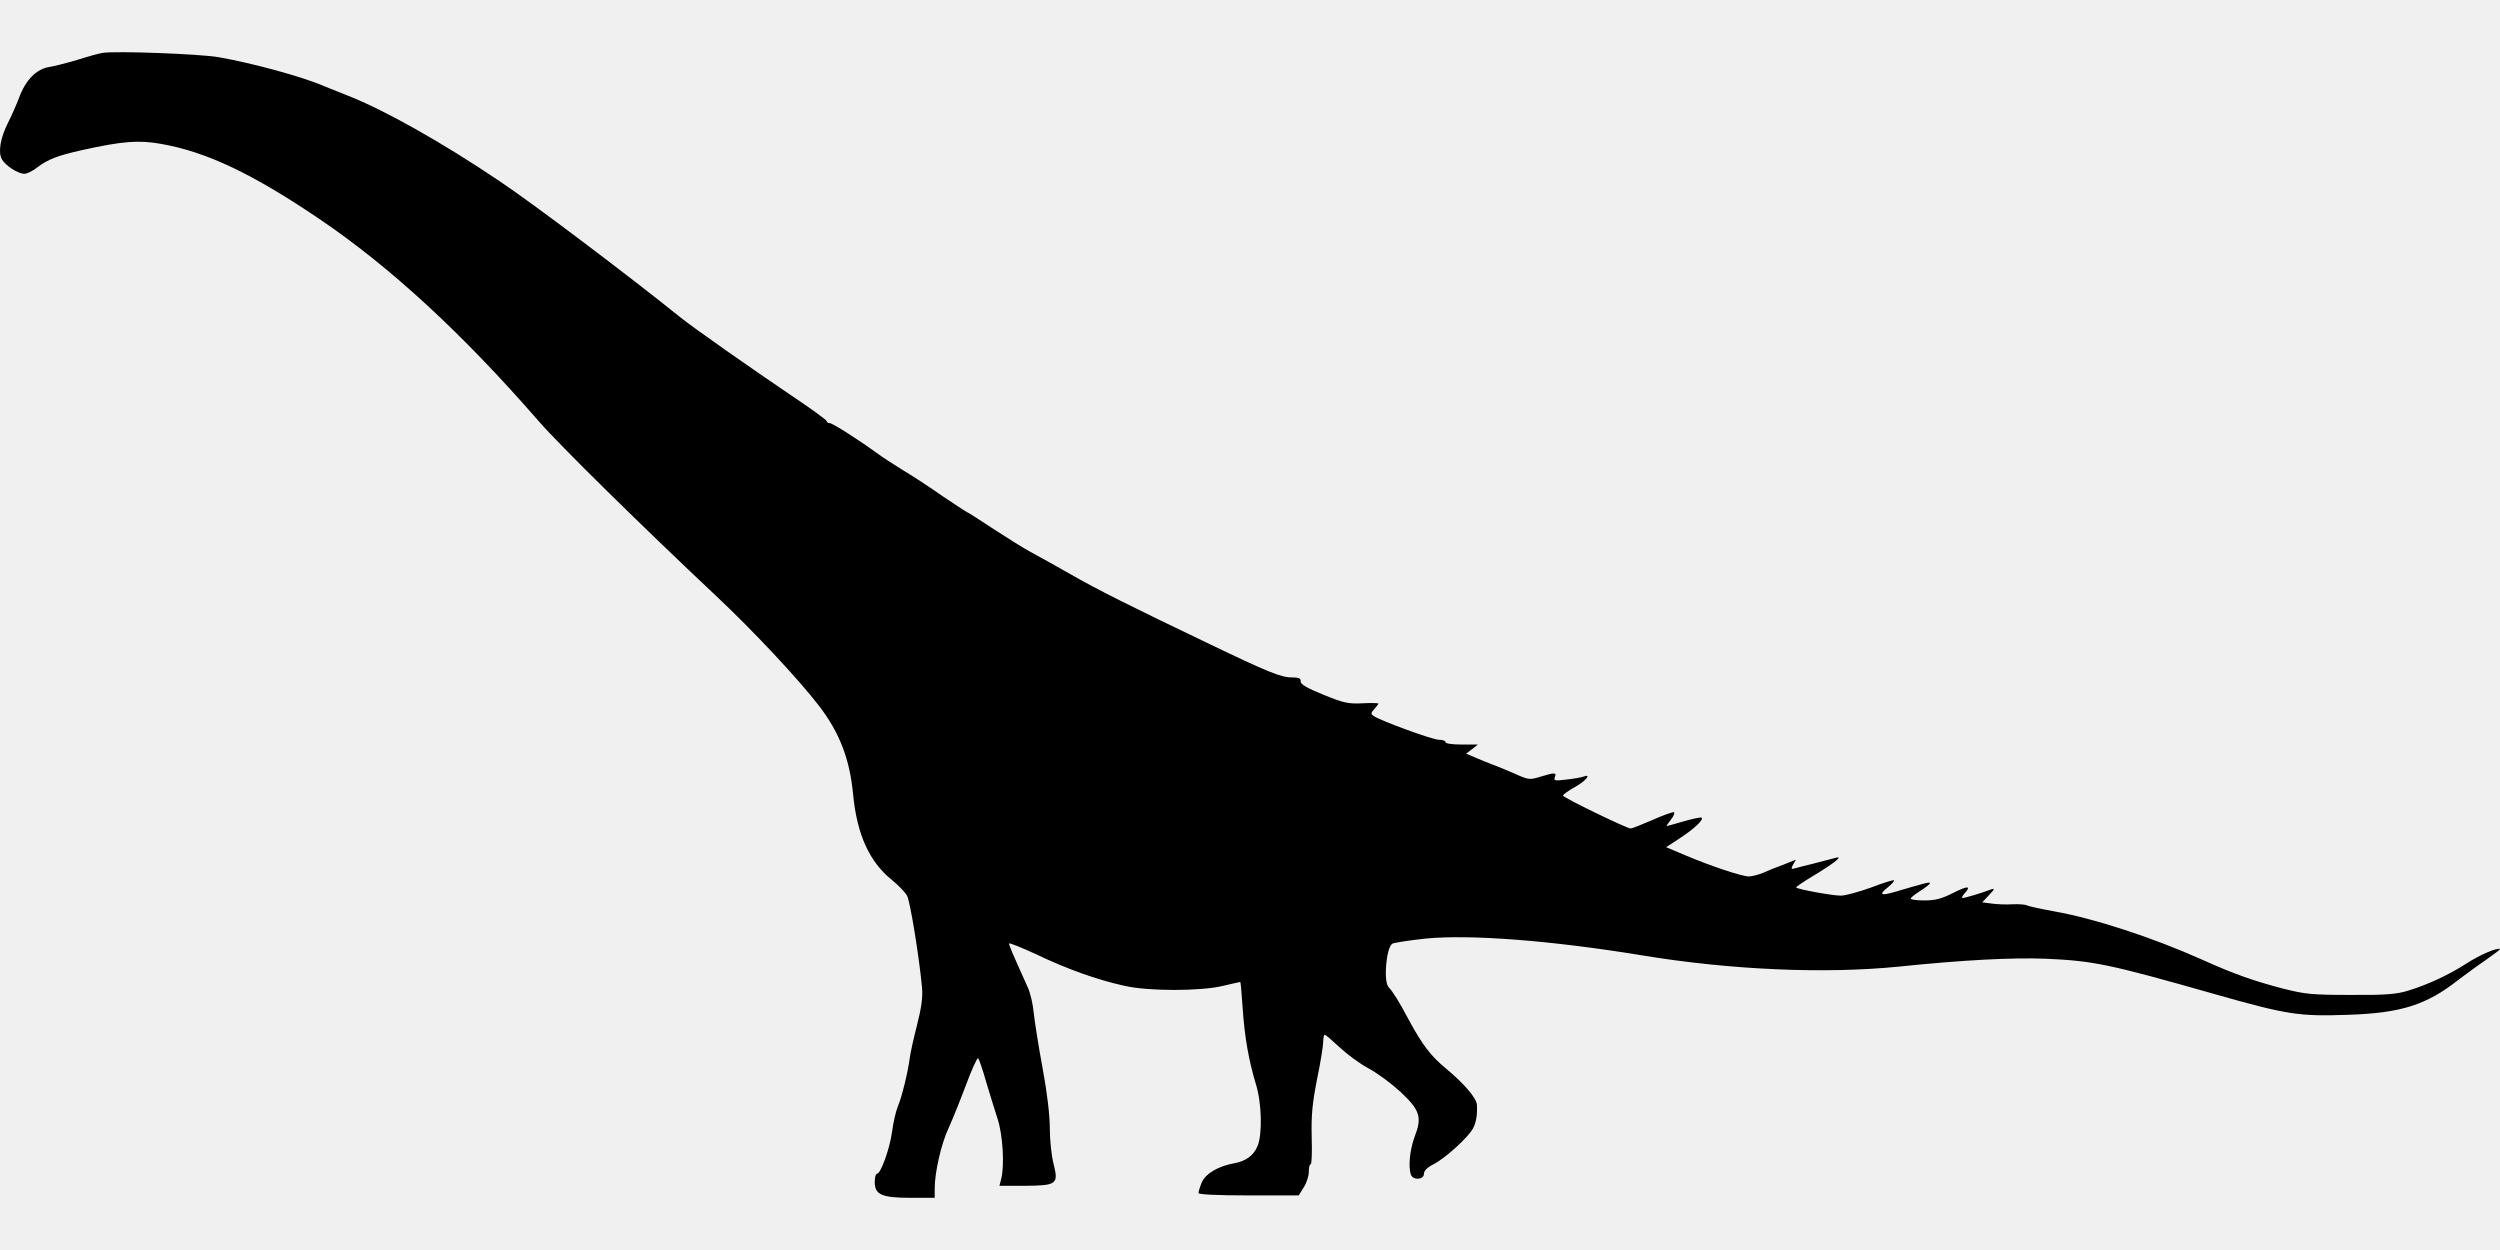
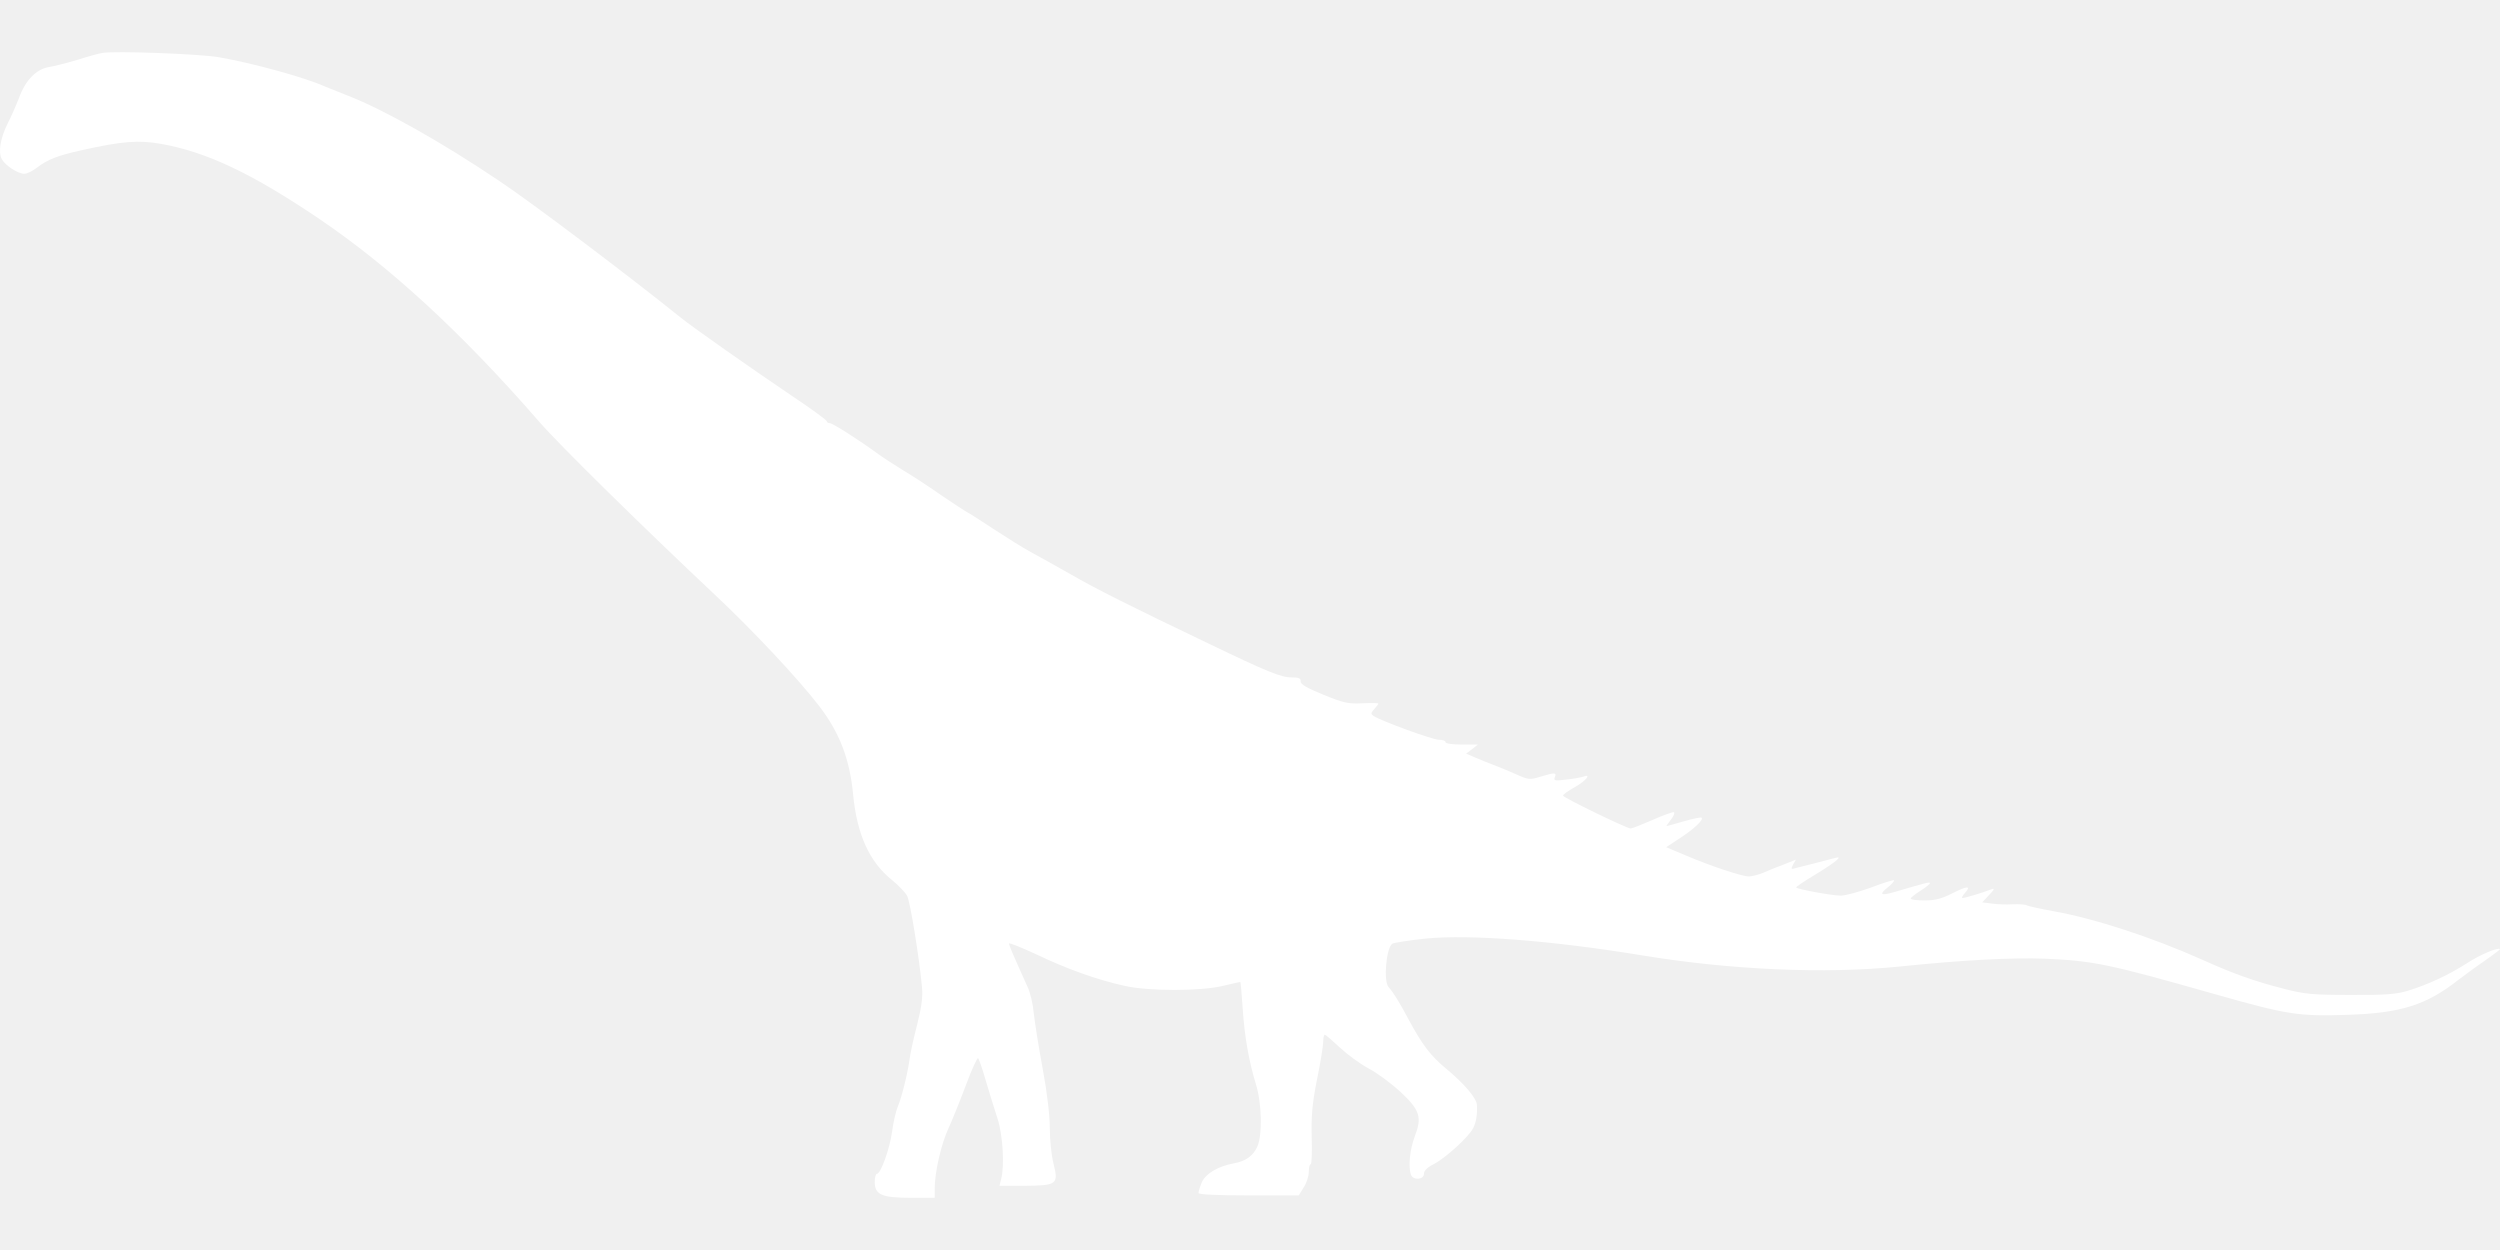
<svg xmlns="http://www.w3.org/2000/svg" width="400" height="200" viewBox="1.246 -20.463 1042.456 521.228">
-   <path d="M44 1.6c-1.4.2-6.1 1.5-10.5 2.9-4.4 1.3-9.8 2.7-11.9 3-5.2.9-9.7 5.4-12.4 12.8-1.2 3.1-3.3 7.9-4.7 10.6C1.4 37.1.4 43 2 45.9c1.4 2.6 6.7 6.1 9.4 6.1 1.1 0 3.4-1.1 5.3-2.6 4.5-3.4 8.5-5 18.9-7.3 16.6-3.7 23.5-4.2 32.6-2.6 19.1 3.3 38.4 12.5 66.3 31.4 29.4 19.9 59.5 47.6 91.5 84.4 8.5 9.8 43.3 44 73.4 72.3 15.5 14.5 34.8 35.1 43.4 46.3C351.3 285 355.6 296 357 311c1.6 16.5 6.8 28 16.2 35.5 2.7 2.2 5.6 5.2 6.3 6.6 1.3 2.4 5.1 26 6.2 38.1.4 4.1-.2 8.3-2 15.5-1.4 5.4-2.8 11.7-3.1 14-.8 6.1-3.3 16.3-5 20.3-.8 1.9-1.9 6.7-2.4 10.6-1 7.1-4.7 17.4-6.3 17.4-.5 0-.9 1.5-.9 3.4 0 5.3 2.9 6.6 15 6.6h10v-3.9c0-6.7 2.7-18.6 5.8-25.2 1.6-3.5 4.9-11.7 7.3-18.1 2.4-6.5 4.7-11.4 5-11 .4.4 1.9 4.7 3.3 9.7 1.5 4.9 3.6 11.9 4.8 15.5 2.2 6.7 3 19.6 1.5 25.2l-.7 2.8h10.2c13.7-.1 14.5-.6 12.4-9-.9-3.4-1.6-10.1-1.6-14.9 0-5.4-1.1-14.9-3-25.1-1.7-9.1-3.3-19.4-3.7-23-.3-3.6-1.4-8.5-2.6-11-6.5-14.4-7.7-17.3-7.7-18 0-.5 5.1 1.6 11.4 4.5 12.5 6 25.3 10.6 36.7 13.1 9.9 2.3 31.9 2.3 41.2 0 3.8-.9 7-1.6 7.1-1.6.2 0 .6 4.8 1 10.7.8 12.3 2.6 22.2 5.5 31.8 2.5 8 2.8 20.9.7 26-1.7 3.9-4.8 6.2-9.7 7.1-6.7 1.2-11.9 4.3-13.5 7.9-.8 1.9-1.4 3.9-1.4 4.5s7.2 1 20.9 1h20.9l2.1-3.4c1.2-1.8 2.1-4.7 2.1-6.5 0-1.7.3-3.1.8-3.1.4 0 .6-5.1.4-11.2-.2-9 .2-13.9 2.2-24.1 1.5-7.1 2.6-14.2 2.6-15.8s.3-2.9.7-2.9c.3 0 3.1 2.4 6.2 5.3s8.5 6.9 12.1 8.8 9.5 6.3 13.2 9.7c8.2 7.7 9.1 10.6 5.9 18.8-2 5.4-2.7 12.6-1.5 15.8.9 2.4 5.4 2.1 5.4-.4 0-1.3 1.4-2.7 4.2-4.1 4.8-2.5 14.4-11.2 16.3-14.9 1.3-2.5 1.8-5.6 1.6-9.7-.1-2.8-5.3-8.9-12.9-15.2-6.5-5.4-9.8-9.8-15.4-20.1-3.9-7.4-6.7-11.9-8.5-13.8-2.3-2.4-1-16.8 1.6-18.2.9-.4 7.2-1.4 13.9-2.1 18.4-1.8 52.4.8 90.1 7 37 6.1 76.2 7.8 107.1 4.7 27.1-2.8 47.1-3.8 61-3.3 20.2.9 26.2 2.1 70.5 14.7 30.6 8.7 35.3 9.4 55.7 8.7 22.2-.7 32.9-4.1 46.3-14.7 2.8-2.1 7.8-5.8 11.2-8.1 3.4-2.4 6.1-4.4 6-4.6-.9-.8-8.3 2.3-13.8 5.9-7.5 4.8-16 8.8-24.4 11.4-4.9 1.5-9.2 1.9-24 1.8-16.1 0-19.1-.3-28.1-2.6-12.4-3.2-20.8-6.2-33.9-12.1-20.8-9.3-45-17.2-62-20.2-5.5-1-10.4-2.1-11-2.4-.5-.4-3.2-.6-6-.5-2.7.2-6.7 0-8.8-.3l-3.9-.5 2.9-3.1c2.3-2.4 2.4-2.9.8-2.3-3.5 1.4-11 3.6-11.9 3.6-.5 0-.1-.9.9-2q4.35-4.8-5.1 0c-4.5 2.3-7.3 3-11.6 3-3.2 0-5.8-.3-5.8-.8 0-.4 1.8-1.8 4-3.2s4-2.8 4-3.2c0-.6-1.6-.2-14.5 3.6-6 1.8-7 1.2-3-1.9 1.6-1.3 2.7-2.6 2.5-2.9-.3-.2-4.6 1.1-9.5 3-5 1.8-10.7 3.4-12.7 3.4-3.5 0-17.8-2.6-18.6-3.4-.2-.2 3.5-2.7 8.2-5.5 8.5-5.2 11.7-7.9 8-6.8-1.1.3-4.8 1.3-8.4 2.2s-7.3 1.8-8.3 2.1c-1.6.5-1.7.3-.8-1.5l1.2-2.1-5 2c-2.8 1-6.7 2.6-8.7 3.5-2 .8-4.7 1.5-5.9 1.5-2.9 0-15.8-4.3-26.2-8.7l-8.3-3.5 5.8-3.8c5.8-3.8 9.9-7.6 9-8.5-.2-.3-3.6.4-7.4 1.5s-7 2-7.2 2 .6-1.2 1.8-2.7 1.7-2.9 1.2-3.1c-.5-.1-4.6 1.3-9 3.3-4.4 1.9-8.4 3.5-9 3.5-1.6 0-28.2-12.9-28.2-13.7 0-.5 2.3-2.1 5-3.6 4.6-2.6 7.1-5.7 3.4-4.3-.9.3-4 .9-7 1.2-4.8.6-5.4.5-4.8-1 .8-2 0-2-6-.2-4.5 1.4-5 1.3-10.4-1.1-3.1-1.4-7.3-3.1-9.2-3.8s-5.3-2.1-7.4-3l-4-1.7 2.5-1.9 2.4-1.9h-6.7c-3.9 0-6.8-.4-6.8-1s-1.3-1-2.8-1c-2.6 0-23.7-7.7-27.2-9.9-1.2-.9-1.2-1.2.3-2.9.9-1 1.7-2 1.7-2.3 0-.2-3-.3-6.7-.1-6 .3-7.9-.2-16.3-3.6-6.9-2.8-9.5-4.4-9.4-5.5.1-1.3-.7-1.7-3.8-1.7-4.4 0-10.1-2.3-34.8-14.2-32-15.3-46.6-22.6-57.5-28.9-6-3.4-13.5-7.6-16.5-9.2s-10-6-15.5-9.6-10.4-6.8-11-7c-.5-.2-5.2-3.3-10.4-6.8-5.1-3.6-12.3-8.3-16-10.5-3.6-2.2-8.4-5.3-10.6-6.9-8.5-6.2-19.1-12.9-20.2-12.9-.7 0-1.3-.4-1.3-.8 0-.5-6.6-5.3-14.7-10.7-16-10.8-40.7-28.1-46.3-32.6-22-17.7-61.5-47.5-75.4-56.8-24-16.2-48.3-29.8-63.1-35.6-3.8-1.5-8.3-3.3-10-4-8.6-3.8-29.7-9.6-44-12.1C84.7 2 48.9.7 44 1.6" />
+   <path fill="#fff" d="M44 1.6c-1.4.2-6.1 1.5-10.5 2.9-4.4 1.3-9.8 2.7-11.9 3-5.2.9-9.7 5.4-12.4 12.8-1.2 3.1-3.3 7.9-4.7 10.6C1.4 37.1.4 43 2 45.9c1.4 2.6 6.7 6.1 9.4 6.1 1.1 0 3.4-1.1 5.3-2.6 4.5-3.4 8.5-5 18.9-7.3 16.6-3.7 23.5-4.2 32.6-2.6 19.1 3.3 38.4 12.5 66.3 31.4 29.4 19.9 59.5 47.6 91.5 84.4 8.5 9.8 43.3 44 73.4 72.3 15.5 14.5 34.8 35.1 43.4 46.3C351.3 285 355.6 296 357 311c1.6 16.5 6.8 28 16.2 35.5 2.7 2.2 5.6 5.2 6.3 6.6 1.3 2.4 5.1 26 6.2 38.1.4 4.1-.2 8.3-2 15.5-1.4 5.4-2.8 11.7-3.1 14-.8 6.1-3.3 16.3-5 20.3-.8 1.9-1.9 6.7-2.4 10.6-1 7.1-4.7 17.4-6.3 17.4-.5 0-.9 1.5-.9 3.4 0 5.3 2.9 6.6 15 6.6h10v-3.9c0-6.7 2.7-18.6 5.8-25.2 1.6-3.5 4.9-11.7 7.3-18.1 2.4-6.5 4.7-11.4 5-11 .4.4 1.9 4.7 3.3 9.7 1.5 4.9 3.6 11.9 4.8 15.5 2.2 6.7 3 19.6 1.5 25.2l-.7 2.8h10.2c13.7-.1 14.5-.6 12.4-9-.9-3.4-1.6-10.1-1.6-14.9 0-5.4-1.1-14.9-3-25.1-1.7-9.1-3.3-19.4-3.7-23-.3-3.6-1.4-8.5-2.6-11-6.5-14.4-7.7-17.3-7.7-18 0-.5 5.1 1.6 11.4 4.5 12.5 6 25.3 10.6 36.7 13.1 9.9 2.3 31.9 2.3 41.2 0 3.8-.9 7-1.6 7.1-1.6.2 0 .6 4.8 1 10.7.8 12.3 2.6 22.2 5.5 31.8 2.5 8 2.8 20.9.7 26-1.7 3.9-4.8 6.2-9.7 7.1-6.7 1.2-11.9 4.3-13.5 7.9-.8 1.9-1.4 3.9-1.4 4.5s7.2 1 20.9 1h20.9l2.1-3.4c1.2-1.8 2.1-4.7 2.1-6.5 0-1.7.3-3.1.8-3.1.4 0 .6-5.1.4-11.2-.2-9 .2-13.9 2.2-24.1 1.5-7.1 2.6-14.2 2.6-15.8s.3-2.9.7-2.9c.3 0 3.1 2.4 6.2 5.3s8.5 6.9 12.1 8.8 9.5 6.3 13.2 9.7c8.2 7.7 9.1 10.6 5.9 18.8-2 5.4-2.7 12.6-1.5 15.8.9 2.4 5.4 2.1 5.4-.4 0-1.3 1.4-2.7 4.2-4.1 4.8-2.5 14.4-11.2 16.3-14.9 1.3-2.5 1.8-5.6 1.6-9.7-.1-2.8-5.3-8.9-12.9-15.2-6.5-5.4-9.8-9.8-15.4-20.1-3.9-7.4-6.7-11.9-8.5-13.8-2.3-2.4-1-16.8 1.6-18.2.9-.4 7.2-1.4 13.9-2.1 18.4-1.8 52.4.8 90.1 7 37 6.1 76.2 7.8 107.1 4.7 27.1-2.8 47.1-3.8 61-3.3 20.2.9 26.2 2.1 70.5 14.7 30.6 8.7 35.3 9.4 55.7 8.7 22.2-.7 32.9-4.1 46.3-14.7 2.8-2.1 7.8-5.8 11.2-8.1 3.4-2.4 6.1-4.4 6-4.6-.9-.8-8.3 2.3-13.8 5.9-7.5 4.8-16 8.8-24.4 11.4-4.9 1.5-9.2 1.9-24 1.8-16.1 0-19.1-.3-28.1-2.6-12.4-3.2-20.8-6.2-33.9-12.1-20.8-9.3-45-17.2-62-20.2-5.5-1-10.4-2.1-11-2.4-.5-.4-3.2-.6-6-.5-2.7.2-6.7 0-8.8-.3l-3.9-.5 2.9-3.1c2.3-2.4 2.4-2.9.8-2.3-3.5 1.4-11 3.6-11.9 3.6-.5 0-.1-.9.9-2q4.35-4.8-5.1 0c-4.5 2.3-7.3 3-11.6 3-3.2 0-5.8-.3-5.8-.8 0-.4 1.8-1.8 4-3.2s4-2.8 4-3.2c0-.6-1.6-.2-14.5 3.6-6 1.8-7 1.2-3-1.9 1.6-1.3 2.7-2.6 2.5-2.9-.3-.2-4.6 1.1-9.5 3-5 1.8-10.7 3.4-12.7 3.4-3.5 0-17.8-2.6-18.6-3.4-.2-.2 3.5-2.7 8.2-5.5 8.5-5.2 11.7-7.9 8-6.8-1.1.3-4.8 1.3-8.4 2.2s-7.3 1.8-8.3 2.1c-1.6.5-1.7.3-.8-1.5l1.2-2.1-5 2c-2.8 1-6.7 2.6-8.7 3.5-2 .8-4.7 1.5-5.9 1.5-2.9 0-15.8-4.3-26.2-8.7l-8.3-3.5 5.8-3.8c5.8-3.8 9.9-7.6 9-8.5-.2-.3-3.6.4-7.4 1.5s-7 2-7.2 2 .6-1.2 1.8-2.7 1.7-2.9 1.2-3.1c-.5-.1-4.6 1.3-9 3.3-4.4 1.9-8.4 3.5-9 3.5-1.6 0-28.2-12.9-28.2-13.7 0-.5 2.3-2.1 5-3.6 4.6-2.6 7.1-5.7 3.4-4.3-.9.3-4 .9-7 1.2-4.8.6-5.4.5-4.8-1 .8-2 0-2-6-.2-4.5 1.4-5 1.3-10.4-1.1-3.1-1.4-7.3-3.1-9.2-3.8s-5.3-2.1-7.4-3l-4-1.7 2.5-1.9 2.4-1.9h-6.7c-3.9 0-6.8-.4-6.8-1s-1.3-1-2.8-1c-2.6 0-23.7-7.7-27.2-9.9-1.2-.9-1.2-1.2.3-2.9.9-1 1.7-2 1.7-2.3 0-.2-3-.3-6.7-.1-6 .3-7.9-.2-16.3-3.6-6.9-2.8-9.5-4.4-9.4-5.5.1-1.3-.7-1.7-3.8-1.7-4.4 0-10.1-2.3-34.8-14.2-32-15.3-46.6-22.6-57.5-28.9-6-3.4-13.5-7.6-16.5-9.2s-10-6-15.5-9.6-10.4-6.8-11-7c-.5-.2-5.2-3.3-10.4-6.8-5.1-3.6-12.3-8.3-16-10.5-3.6-2.2-8.4-5.3-10.6-6.9-8.5-6.2-19.1-12.9-20.2-12.9-.7 0-1.3-.4-1.3-.8 0-.5-6.6-5.3-14.7-10.7-16-10.8-40.7-28.1-46.3-32.6-22-17.7-61.5-47.5-75.4-56.8-24-16.2-48.3-29.8-63.1-35.6-3.8-1.5-8.3-3.3-10-4-8.6-3.8-29.7-9.6-44-12.1C84.7 2 48.9.7 44 1.6" />
</svg>
